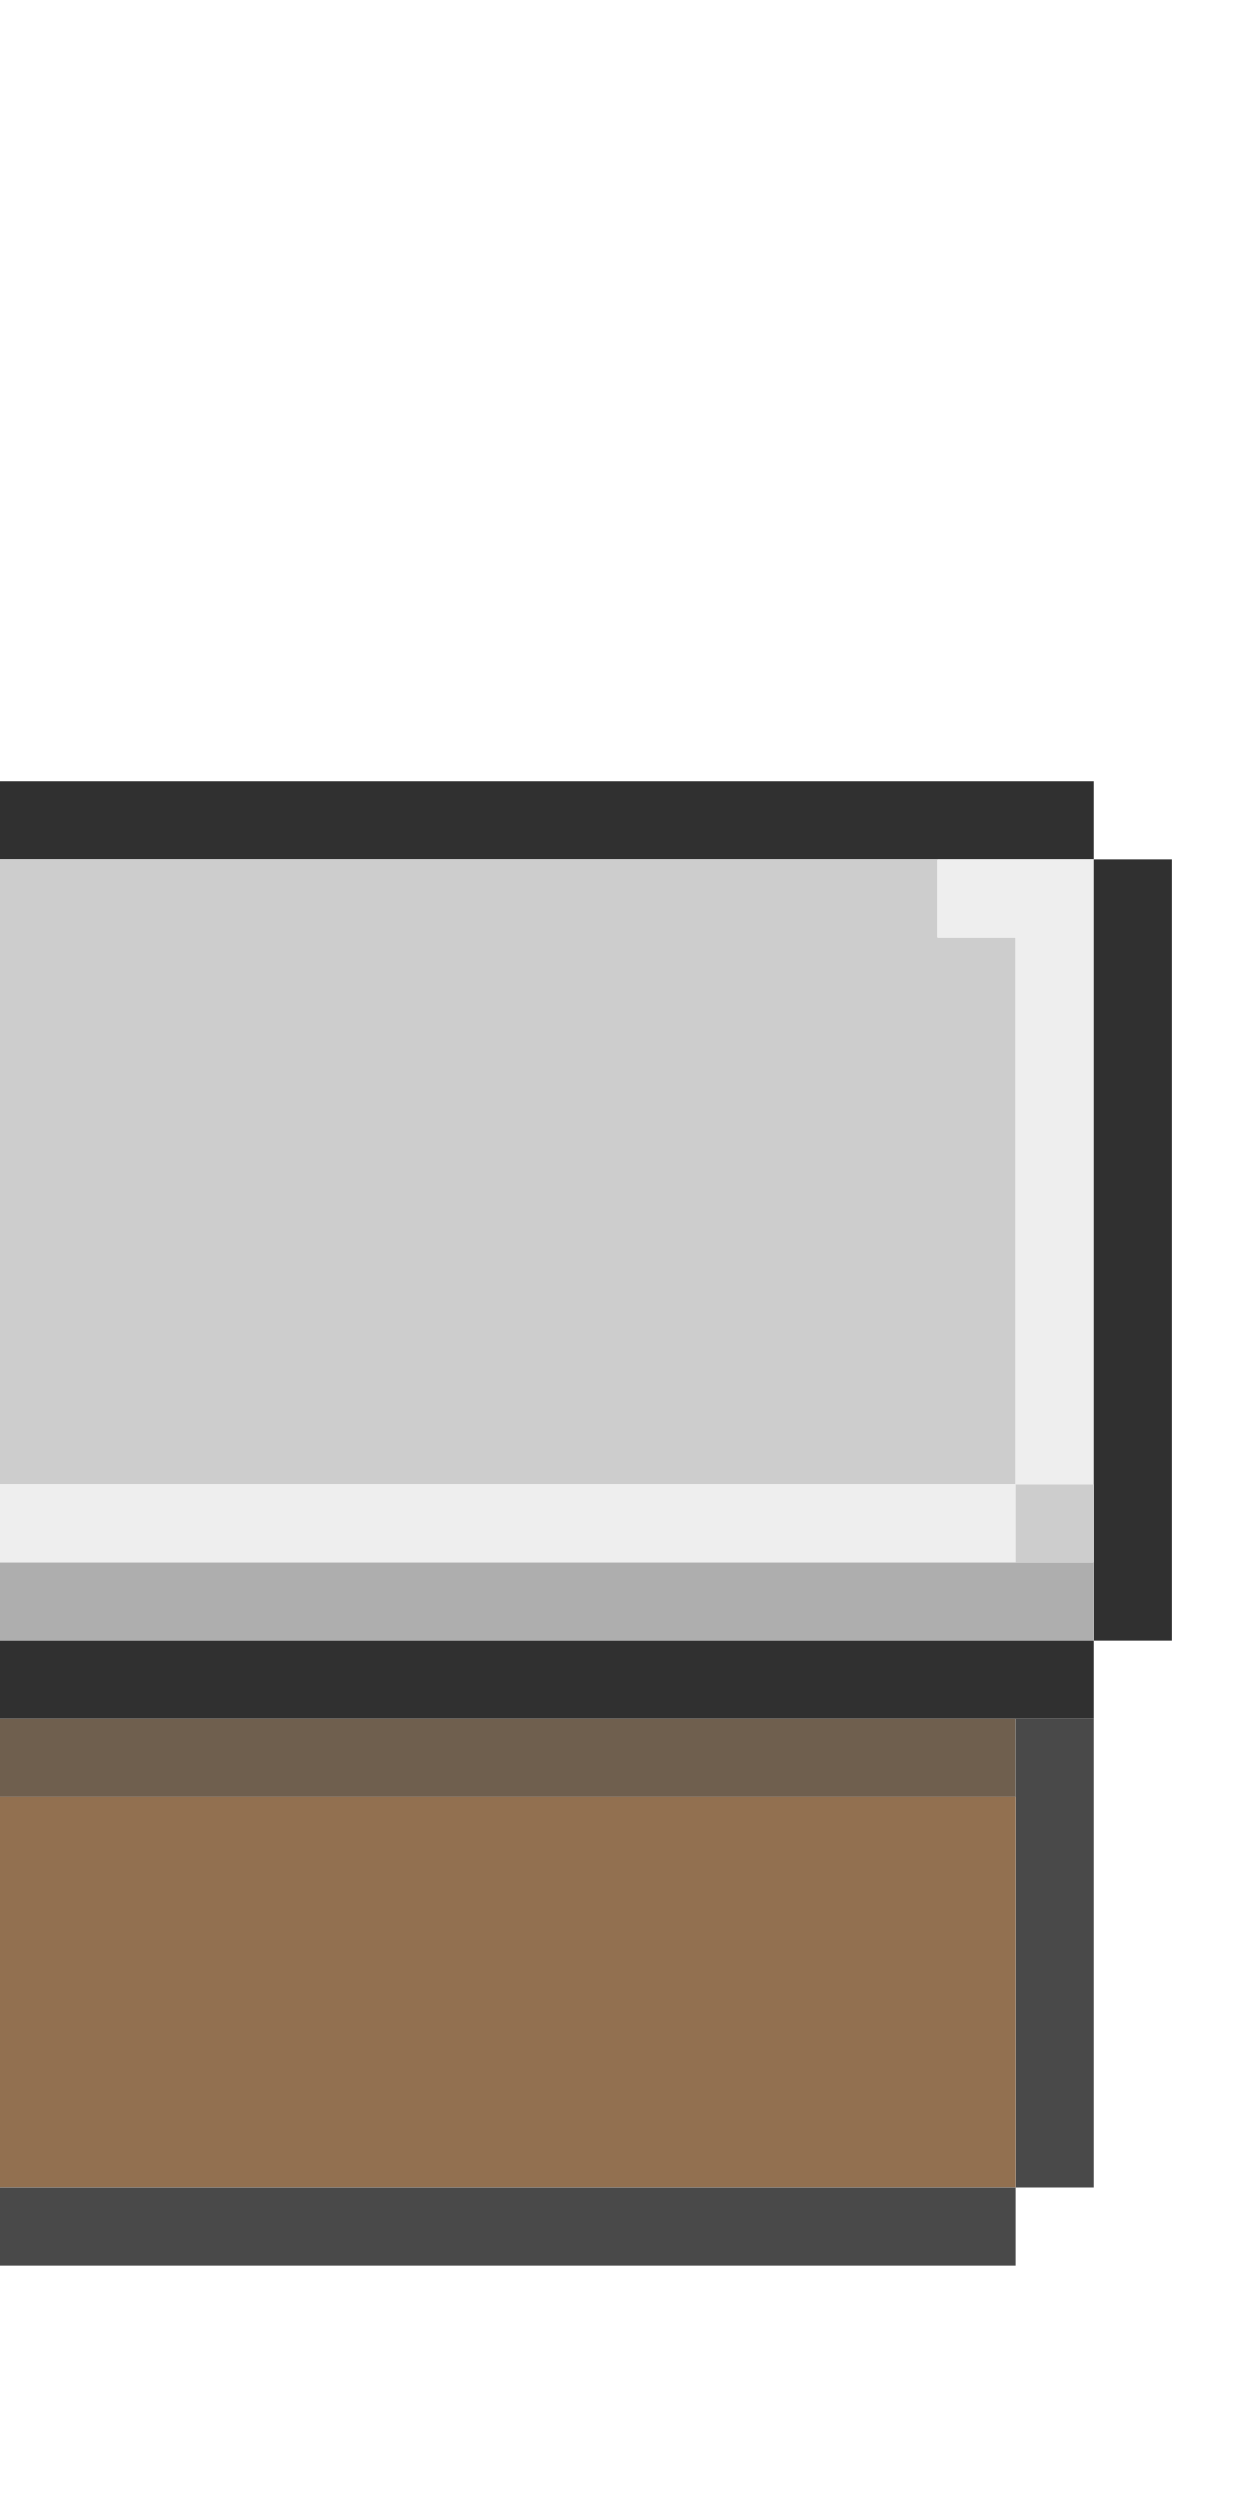
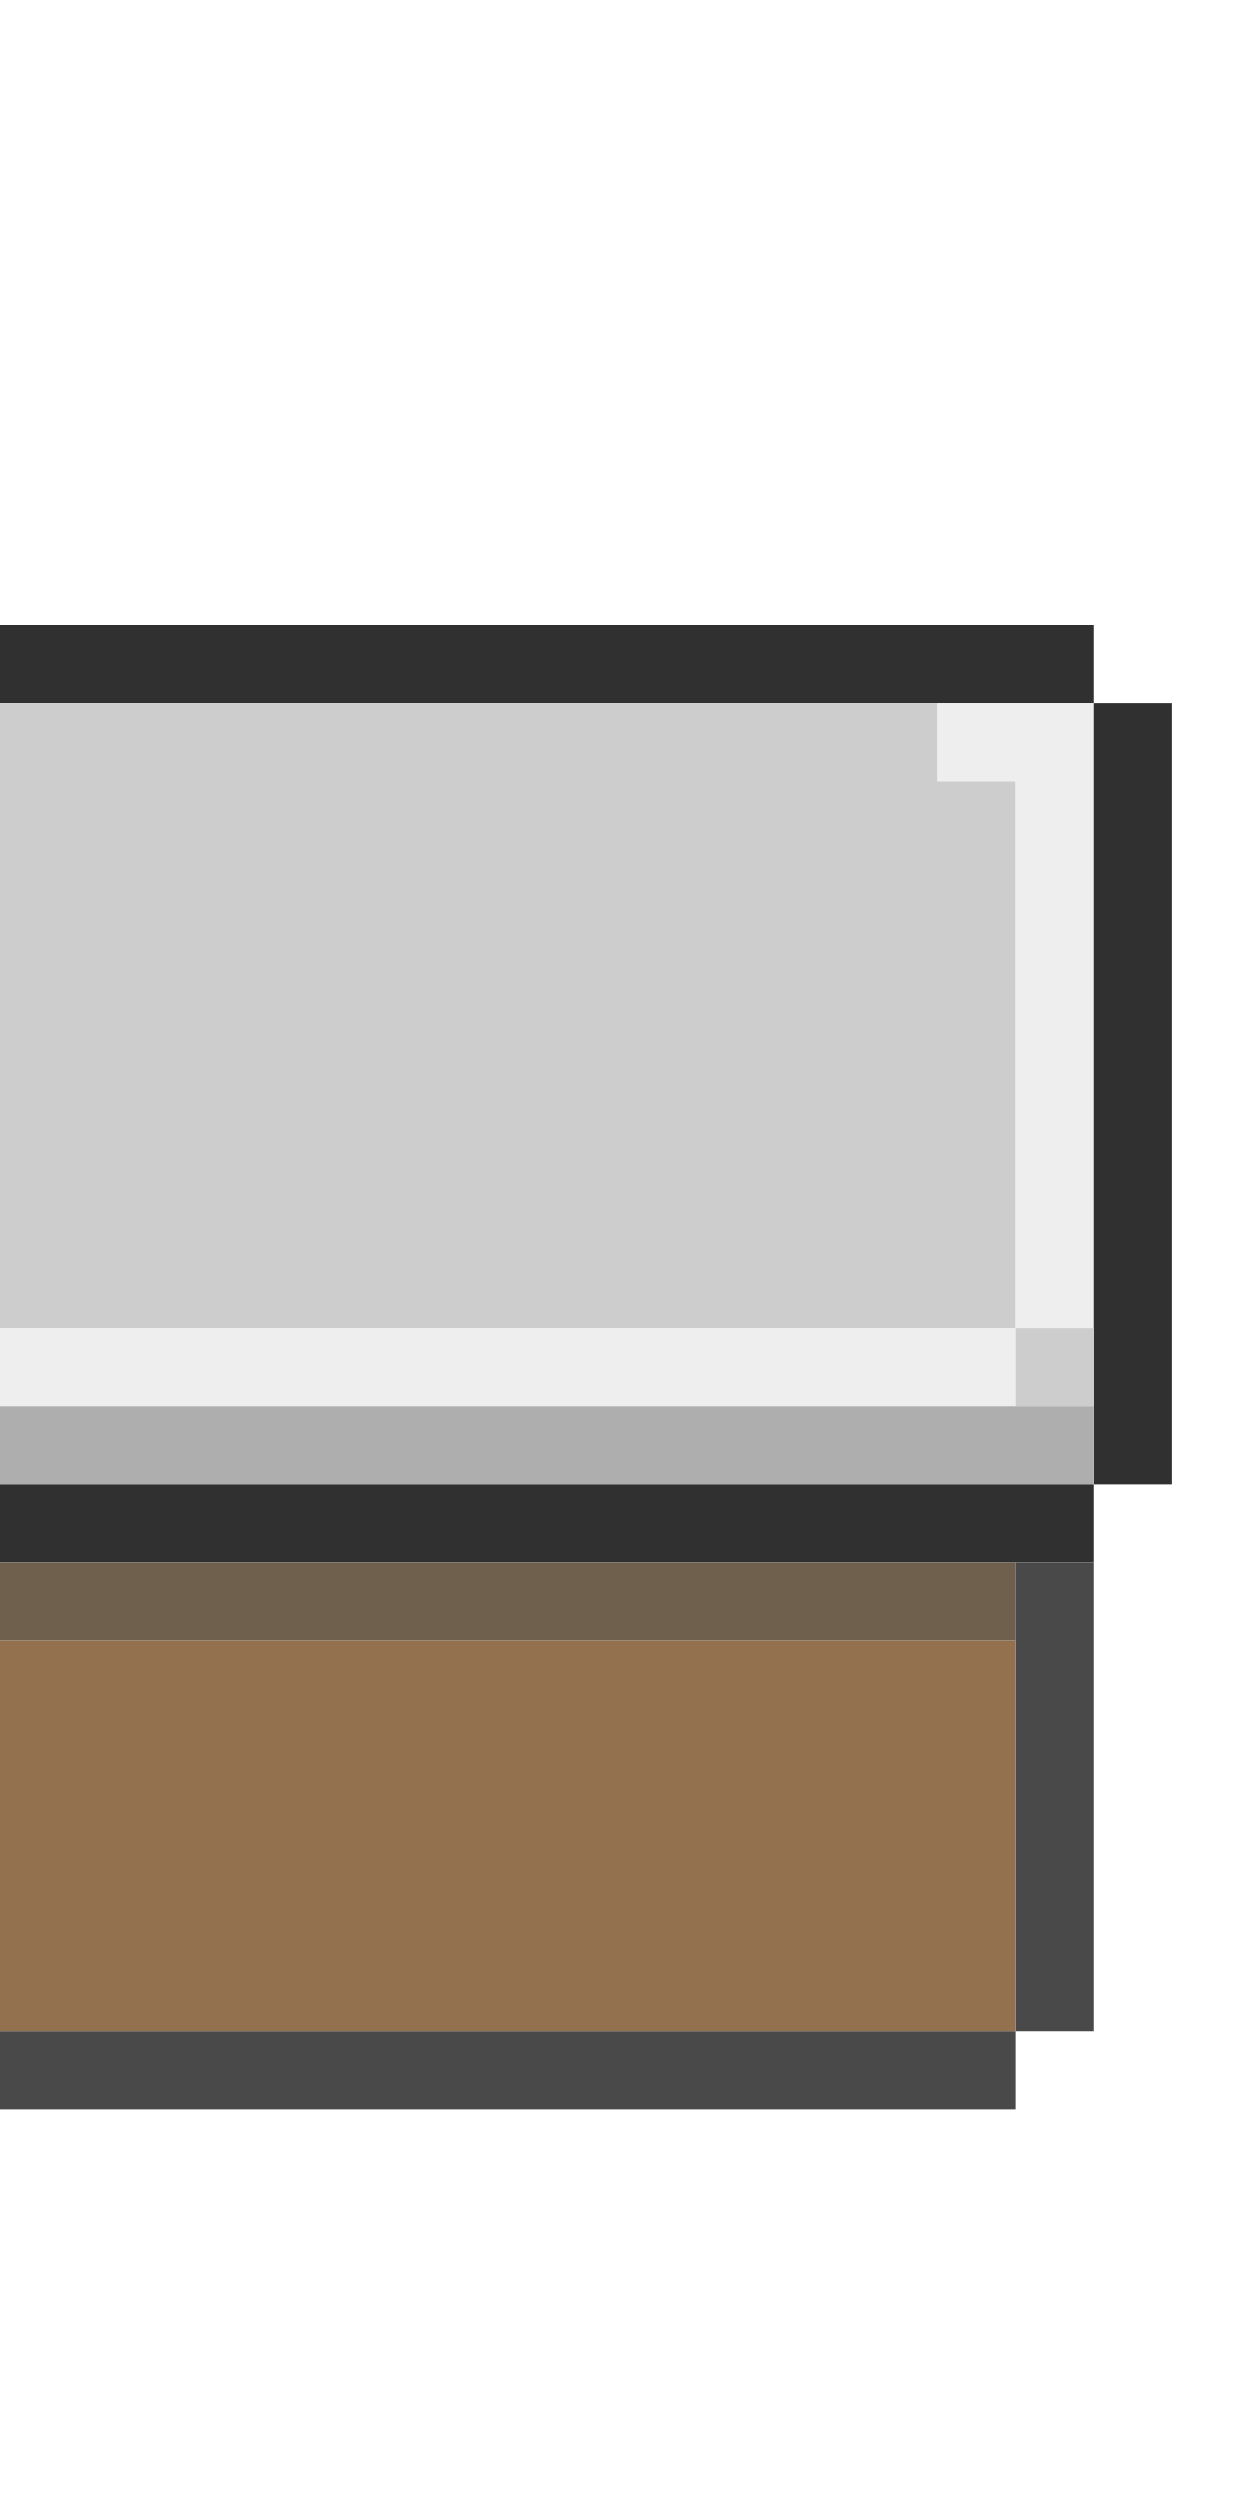
<svg xmlns="http://www.w3.org/2000/svg" version="1.1" id="Layer_1" x="0px" y="0px" width="16px" height="32px" viewBox="0 0 16 32" enable-background="new 0 0 16 32" xml:space="preserve">
-   <path fill="#303030" d="M0,10h14v1H0V10z" />
-   <path fill="#CDCDCD" d="M0,11h12v1h1v7H0V11z" />
-   <path fill="#EEEEEE" d="M12,11h2v8h-1v-7h-1V11z" />
-   <path fill="#303030" d="M14,11h1v10h-1V11z" />
-   <path fill="#EEEEEE" d="M0,19h13v1H0V19z" />
-   <path fill="#CDCDCD" d="M13,19h1v1h-1V19z" />
-   <path fill="#AEAEAE" d="M0,20h14v1H0V20z" />
-   <path fill="#303030" d="M0,21h14v1H0V21z" />
-   <path fill="#6F5F4E" d="M0,22h13v1H0V22z" />
-   <path fill="#494949" d="M13,22h1v6h-1V22z" />
-   <path fill="#927050" d="M0,23h13v5H0V23z" />
-   <path fill="#494949" d="M0,28h13v1H0V28z" />
+   <path fill="#303030" d="M0,8h14v1H0V8z" />
+   <path fill="#CDCDCD" d="M0,9h12v1h1v7H0V9z" />
+   <path fill="#EEEEEE" d="M12,9h2v8h-1v-7h-1V9z" />
+   <path fill="#303030" d="M14,9h1v10h-1V9z" />
+   <path fill="#EEEEEE" d="M0,17h13v1H0V17z" />
+   <path fill="#CDCDCD" d="M13,17h1v1h-1V17z" />
+   <path fill="#AEAEAE" d="M0,18h14v1H0V18z" />
+   <path fill="#303030" d="M0,19h14v1H0V19z" />
+   <path fill="#6F5F4D" d="M0,20h13v1H0V20z" />
+   <path fill="#494949" d="M13,20h1v6h-1V20z" />
+   <path fill="#93704E" d="M0,21h13v5H0V21z" />
+   <path fill="#494949" d="M0,26h13v1H0V26z" />
</svg>
